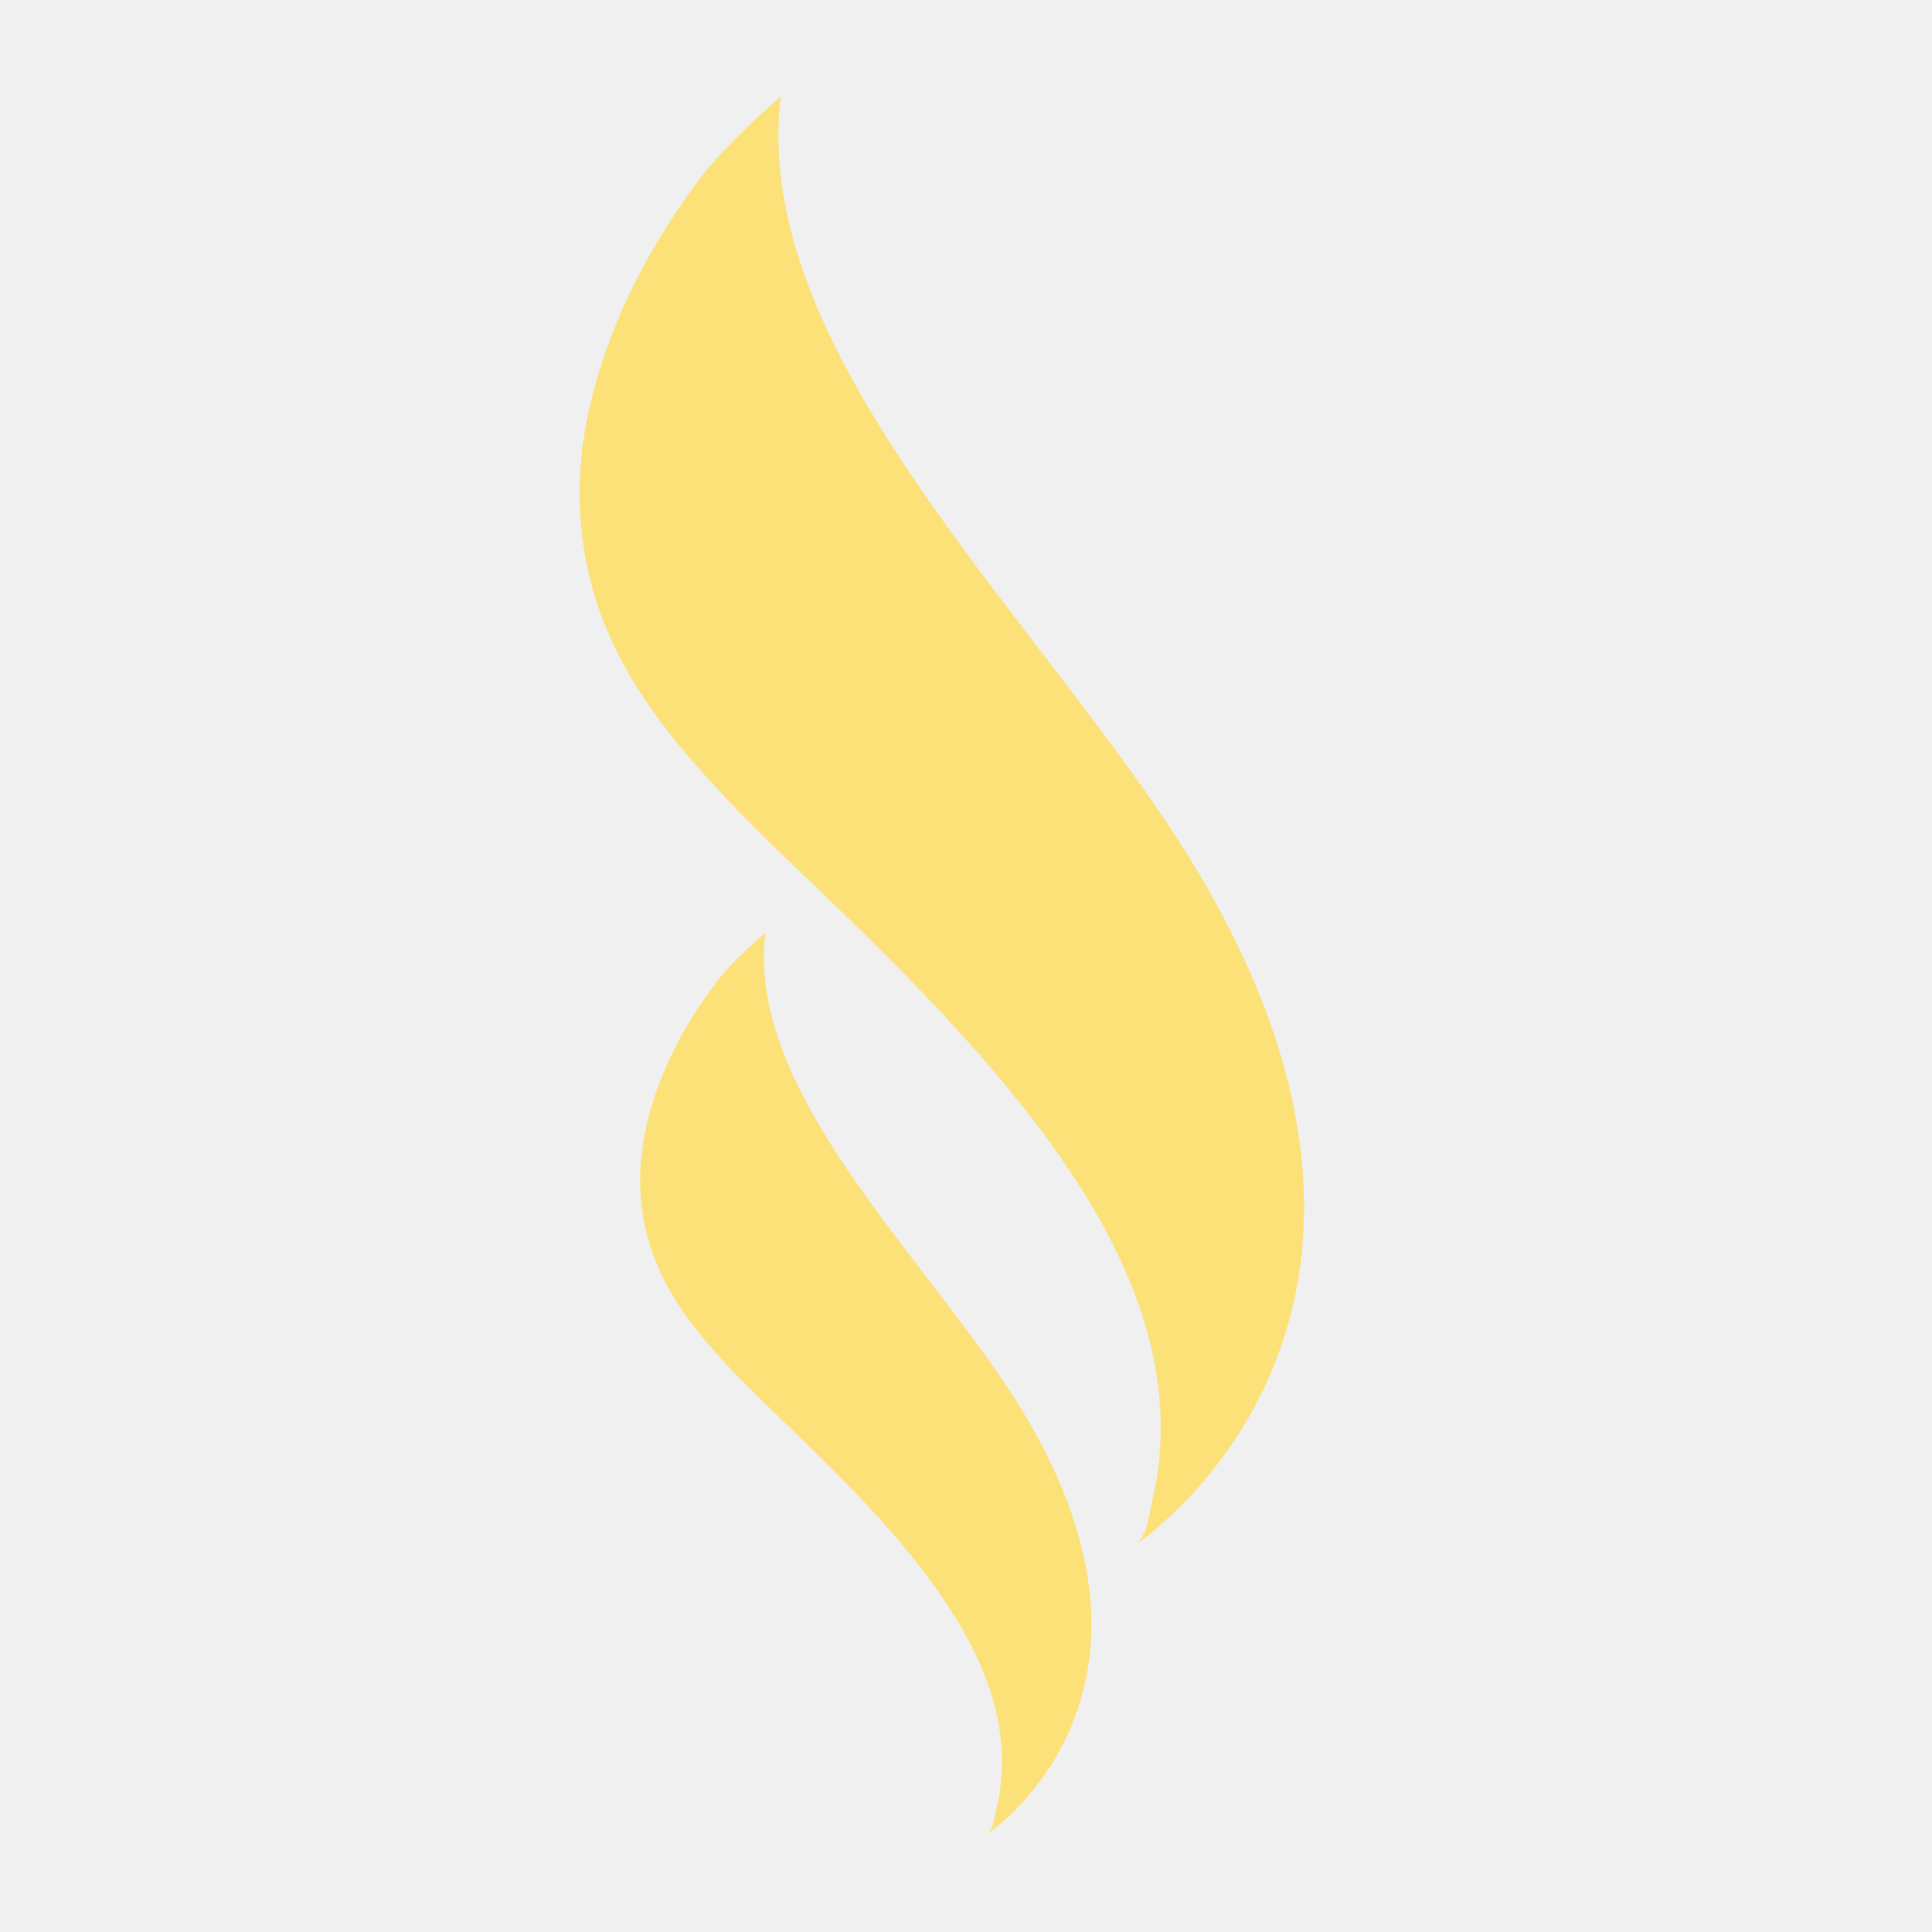
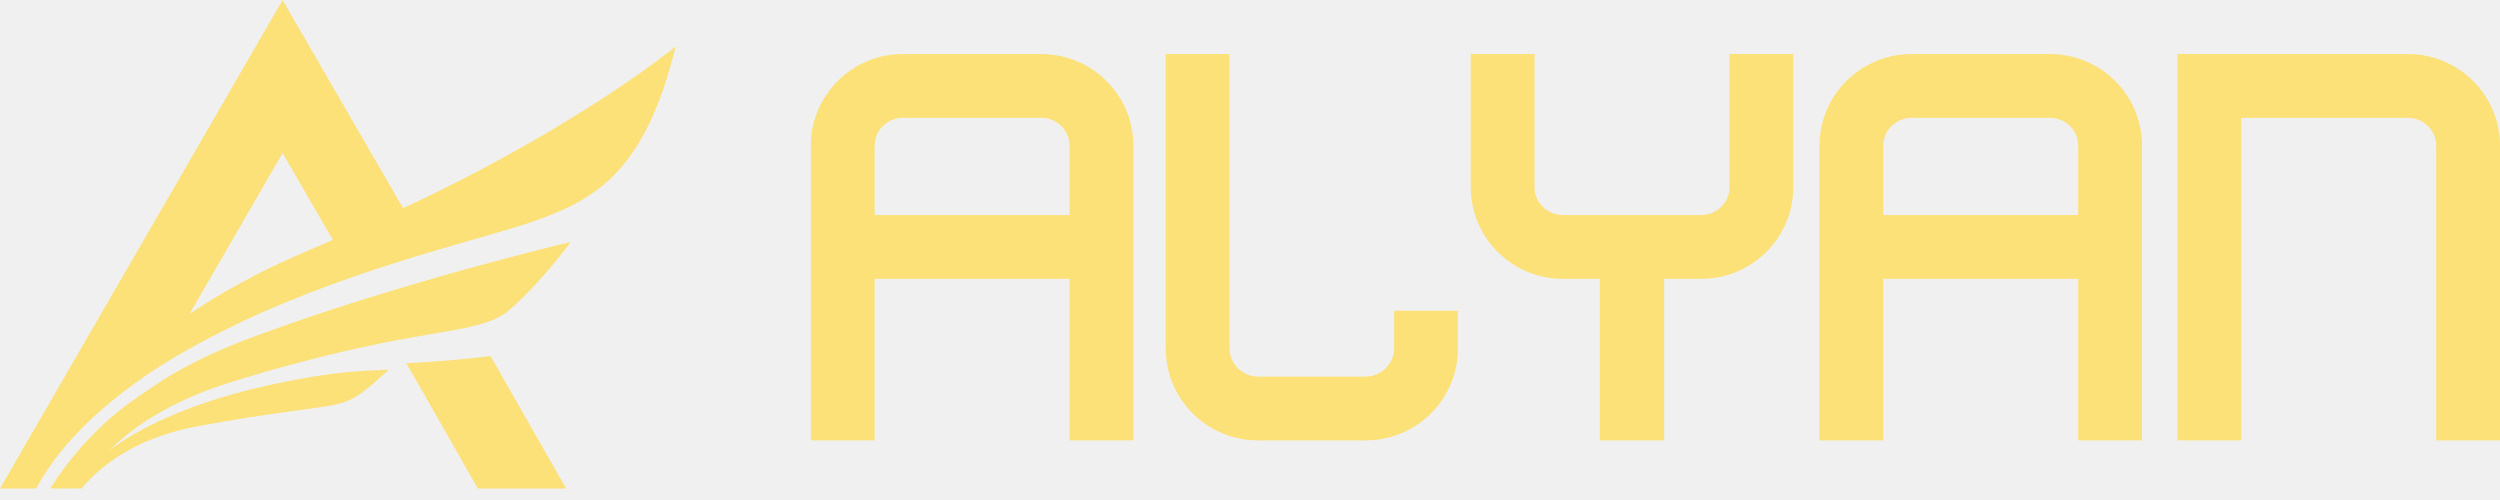
- <svg xmlns="http://www.w3.org/2000/svg" width="40" height="40" viewBox="0 0 40 40" fill="none">
-   <g clip-path="url(#clip0_123_225)">
-     <path d="M20.402 38C20.402 38 25.08 34.959 20.774 28.599C18.764 25.63 15.469 22.455 15.846 19.312C15.418 19.674 15.03 20.075 14.844 20.319C14.162 21.209 13.668 22.177 13.415 23.177C13.122 24.335 13.198 25.555 13.879 26.741C14.511 27.842 15.609 28.835 16.641 29.834C19.112 32.225 21.289 34.766 20.625 37.47C20.59 37.615 20.573 37.889 20.402 38Z" fill="#FCE179" />
-     <path d="M23.478 32.005C23.478 32.005 30.989 27.123 24.074 16.91C20.847 12.144 15.558 7.046 16.163 2C15.588 2.49 14.854 3.225 14.554 3.616C13.46 5.045 12.667 6.6 12.261 8.205C11.789 10.065 11.912 12.023 13.006 13.928C14.021 15.696 15.783 17.29 17.441 18.894C21.408 22.733 24.903 26.812 23.838 31.155C23.78 31.387 23.752 31.827 23.478 32.005Z" fill="#FCE179" />
+ <svg xmlns="http://www.w3.org/2000/svg" width="100" height="20" viewBox="0 0 100 20" fill="none">
+   <g clip-path="url(#clip0_116_173)">
+     <path d="M16.253 14.529L16.281 14.579L16.364 14.724L16.384 14.757L16.889 15.639L19.112 19.54H22.645L19.621 14.244C18.12 14.426 16.766 14.505 16.253 14.529Z" fill="#FCE179" />
+     <path d="M16.122 8.328L11.304 0L0 19.54H1.447C1.957 18.578 2.677 17.707 3.465 16.938C3.897 16.52 4.345 16.135 4.797 15.784C4.805 15.776 4.813 15.771 4.821 15.763C5.163 15.497 5.504 15.248 5.836 15.018C5.976 14.925 6.116 14.83 6.256 14.744C6.289 14.724 6.322 14.703 6.35 14.687V14.683C6.601 14.52 6.855 14.364 7.11 14.217C7.714 13.861 8.335 13.53 8.96 13.218C8.956 13.218 8.956 13.218 8.956 13.218C8.956 13.218 8.952 13.22 8.945 13.224C8.949 13.222 8.953 13.22 8.957 13.218H8.961C9.475 12.96 9.997 12.714 10.519 12.481C11.748 11.941 12.981 11.47 14.161 11.061C15.213 10.697 16.225 10.377 17.149 10.103C18.974 9.555 20.479 9.162 21.342 8.855C23.845 7.975 25.806 6.85 27.027 1.858C27.028 1.858 23.126 5.074 16.122 8.328ZM9.669 11.298C8.904 11.707 8.214 12.133 7.584 12.554L11.304 6.122L13.314 9.596C12.899 9.776 12.476 9.96 12.044 10.144C11.185 10.512 10.392 10.897 9.669 11.298Z" fill="#FCE179" />
+     <path d="M17.305 11.144C16.473 11.385 15.591 11.647 14.689 11.928C14.562 11.969 14.43 12.01 14.299 12.051C13.085 12.435 11.847 12.848 10.654 13.285C10.342 13.395 10.042 13.505 9.748 13.62C8.772 14 7.907 14.4 7.14 14.833C7.009 14.906 6.878 14.98 6.754 15.058C6.508 15.205 6.279 15.352 6.057 15.508C6.044 15.515 6.033 15.524 6.02 15.532C5.758 15.711 5.384 15.961 5.081 16.186C5.08 16.186 5.079 16.188 5.078 16.188L5.08 16.184C4.994 16.25 4.912 16.315 4.826 16.38C4.801 16.397 4.777 16.417 4.756 16.438C3.559 17.41 2.669 18.497 2.009 19.539H2.845H3.137C3.137 19.539 3.137 19.54 3.137 19.54H3.207C3.207 19.539 3.207 19.539 3.207 19.539H3.263C3.357 19.424 3.456 19.314 3.566 19.203C4.395 18.354 5.633 17.561 7.474 17.137H7.478C7.605 17.112 7.733 17.084 7.856 17.059C9.423 16.764 10.636 16.593 11.616 16.454C14.011 16.136 13.988 16.184 15.345 14.975C15.415 14.918 15.485 14.852 15.554 14.787C15.554 14.787 15.444 14.791 15.242 14.8C14.459 14.845 13.293 14.849 10.857 15.384C9.606 15.658 8.285 16.029 7.051 16.545C6.082 16.94 5.174 17.417 4.392 18.003C4.399 17.993 4.409 17.983 4.419 17.972C5.203 17.201 6.301 16.436 7.823 15.799C8.291 15.603 8.799 15.423 9.344 15.255C10.152 15.002 10.899 14.786 11.591 14.602C13.047 14.205 14.257 13.931 15.265 13.728C15.409 13.699 15.548 13.67 15.679 13.646C16.865 13.421 17.759 13.286 18.459 13.148C18.603 13.119 18.738 13.09 18.865 13.058C19.546 12.903 20.022 12.715 20.416 12.367C21.691 11.236 22.761 9.769 22.827 9.679C22.708 9.703 20.551 10.222 17.697 11.031C17.571 11.067 17.436 11.108 17.305 11.144Z" fill="#FCE179" />
+     <path d="M41.651 2.162C43.688 2.162 45.334 3.808 45.334 5.825V17.615H42.782V11.154H34.984V17.615H32.433V5.825C32.433 3.808 34.079 2.162 36.116 2.162H41.651ZM34.984 8.602H42.782V5.825C42.782 5.207 42.268 4.714 41.651 4.714H36.116C35.498 4.714 34.984 5.207 34.984 5.825V8.602ZM55.765 12.43H58.316V13.932C58.316 15.969 56.67 17.615 54.633 17.615H50.312C48.275 17.615 46.629 15.969 46.629 13.932V2.162H49.181V13.932C49.181 14.549 49.695 15.063 50.312 15.063H54.633C55.25 15.063 55.765 14.549 55.765 13.932V12.43ZM69.179 2.162H71.731V7.491C71.731 9.508 70.085 11.154 68.048 11.154H66.566V17.615H63.994V11.154H62.513C60.476 11.154 58.83 9.508 58.83 7.491V2.162H61.381V7.491C61.381 8.109 61.895 8.602 62.513 8.602H68.048C68.665 8.602 69.179 8.109 69.179 7.491V2.162ZM81.997 2.162C84.034 2.162 85.68 3.808 85.68 5.825V17.615H83.129V11.154H75.331V17.615H72.779V5.825C72.779 3.808 74.425 2.162 76.462 2.162H81.997ZM75.331 8.602H83.129V5.825C83.129 5.207 82.615 4.714 81.997 4.714H76.462C75.845 4.714 75.331 5.207 75.331 5.825V8.602ZM100 17.615H97.449V5.825C97.449 5.207 96.934 4.714 96.317 4.714H89.65V17.615H87.099V2.162H96.317C98.354 2.162 100 3.808 100 5.825V17.615Z" fill="#FCE179" />
  </g>
  <defs>
-     <clipPath id="clip0_123_225">
-       <rect width="15" height="36" fill="white" transform="translate(12 2)" />
+     <clipPath id="clip0_116_173">
+       <rect width="100" height="19.722" fill="white" />
    </clipPath>
  </defs>
</svg>
